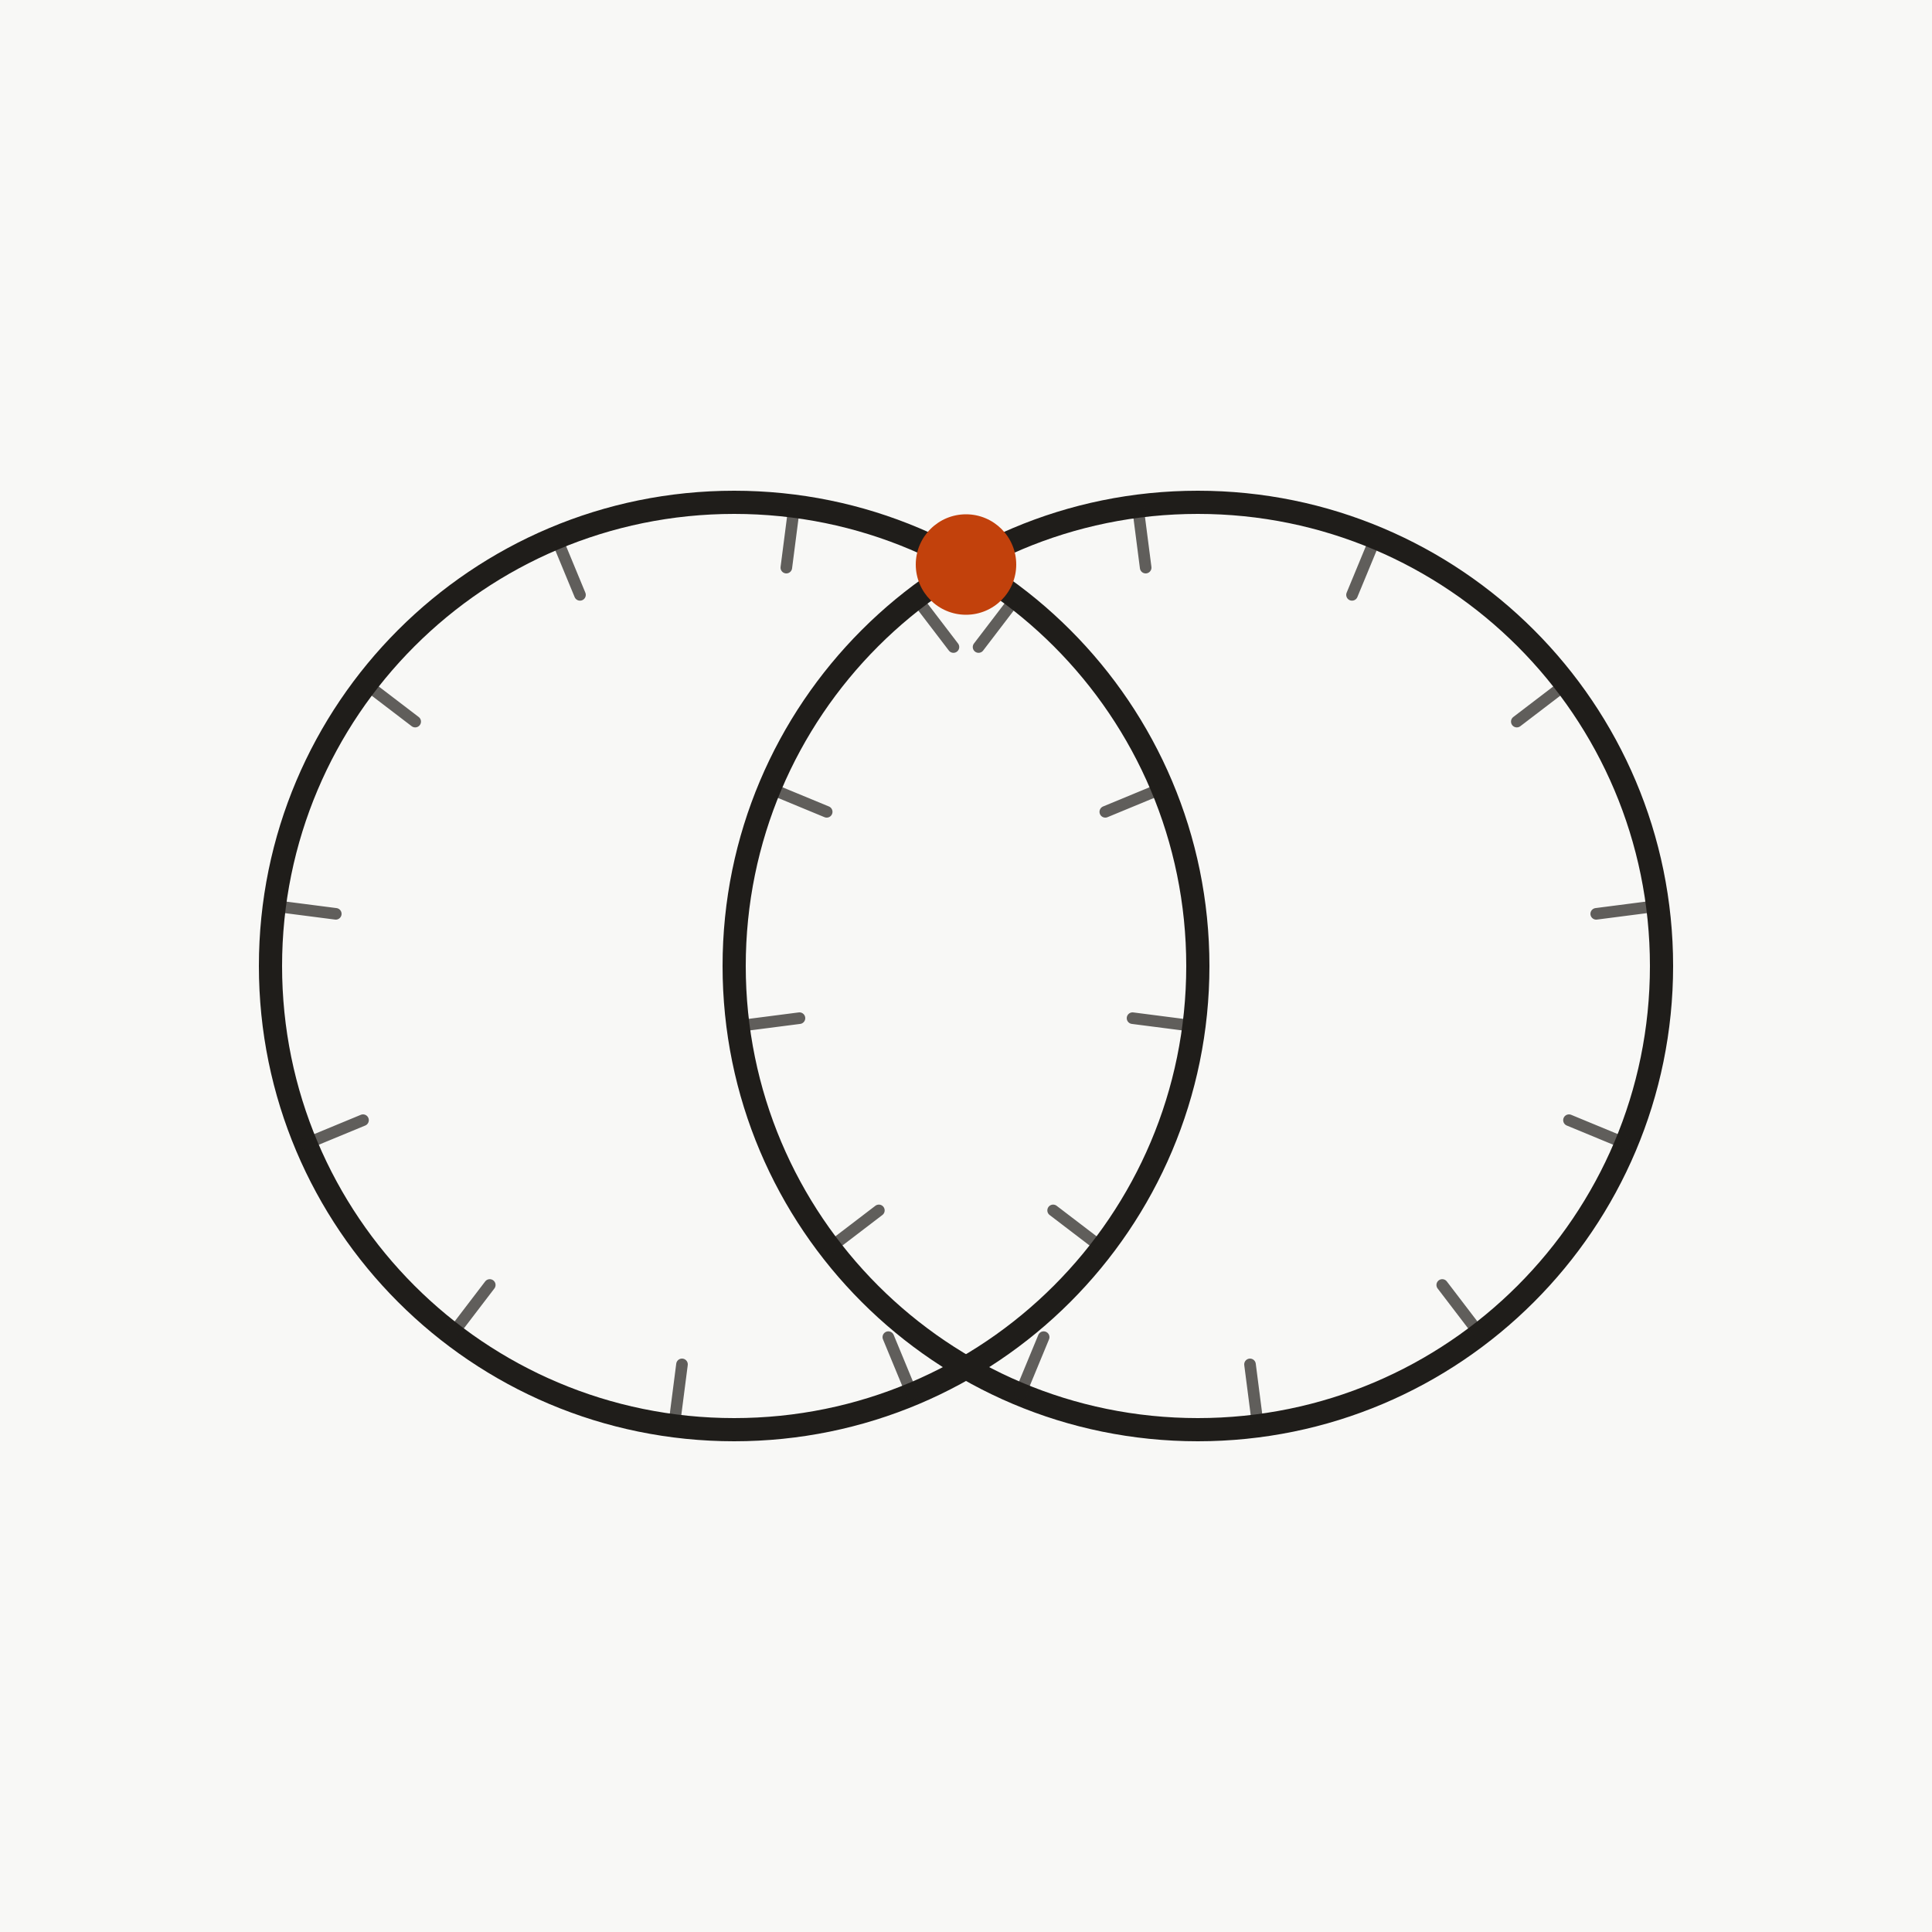
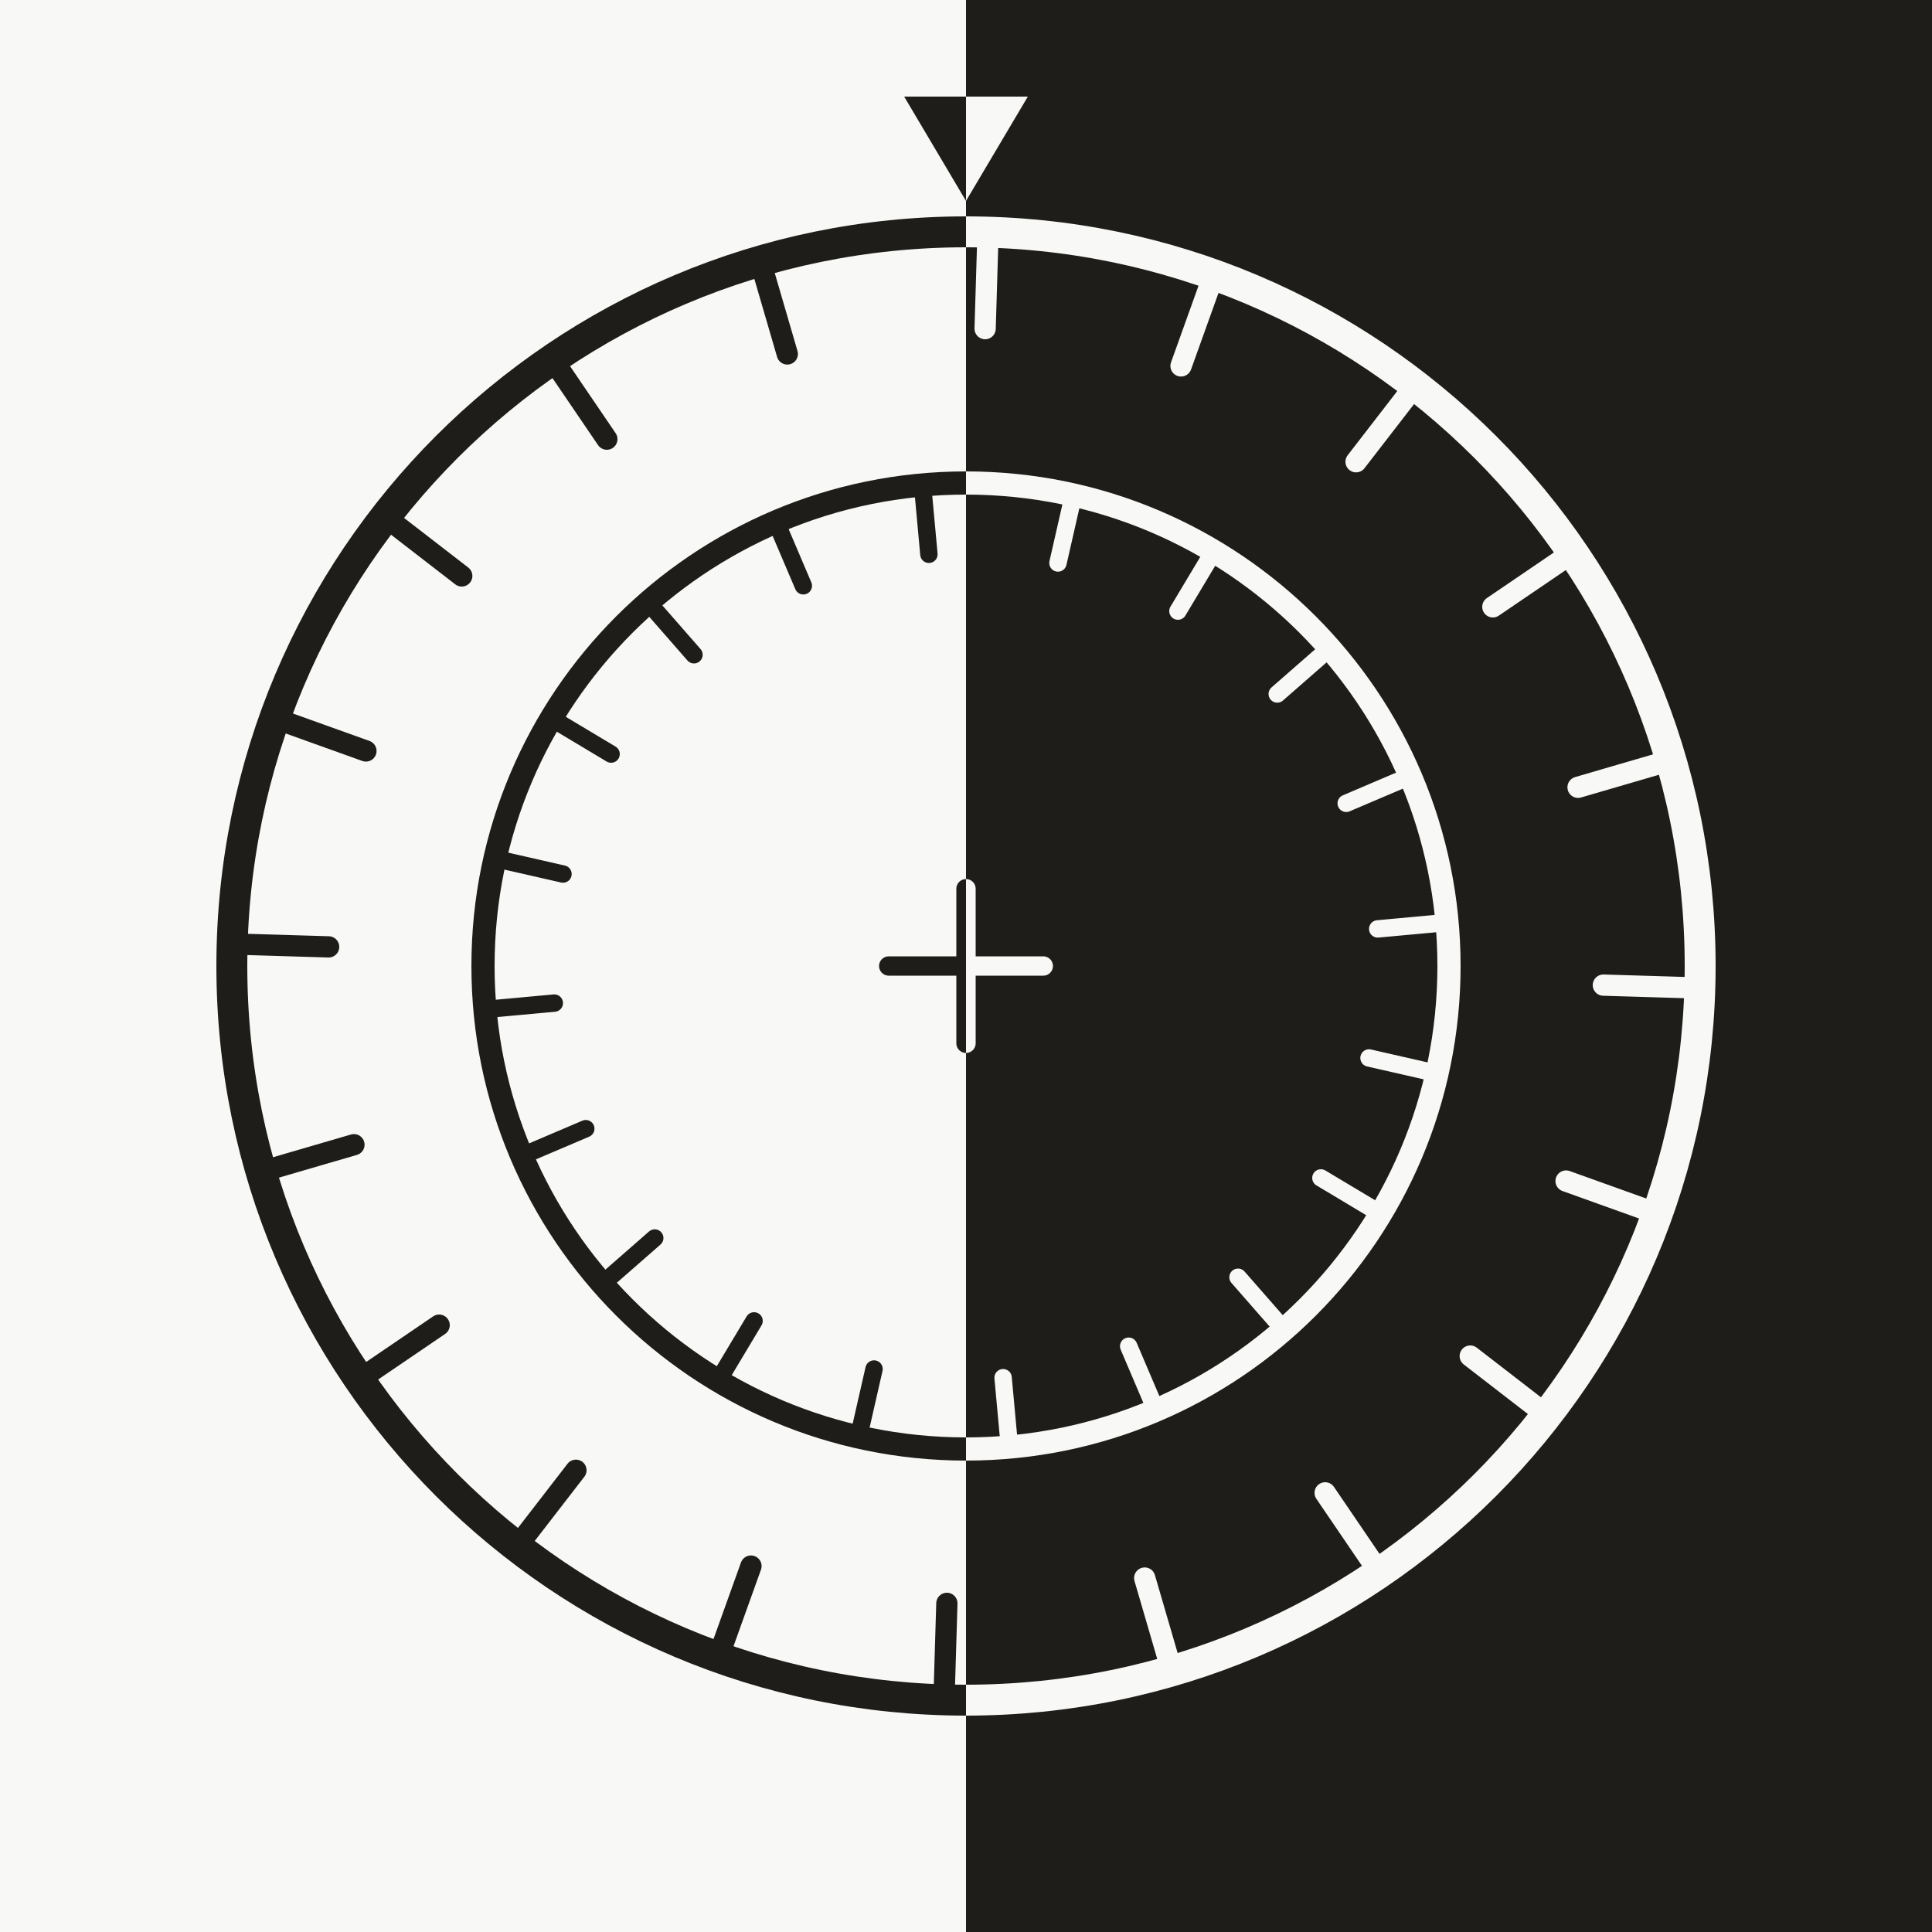
<svg xmlns="http://www.w3.org/2000/svg" viewBox="0 0 100 100">
+   <defs>
+     <clipPath id="rechts">
+       <rect x="50" y="0" width="50" height="100" />
+     </clipPath>
+   </defs>
  <rect width="100" height="100" fill="#f8f8f6" />
  <g fill="none" stroke="#1f1d1a" stroke-linecap="round">
-     <circle cx="38" cy="50" r="24" stroke-width="1.2" />
-     <path d="M58.62,52.70L61.80,53.11" stroke-width="0.6" opacity="0.7" />
-     <path d="M54.51,62.65L57.05,64.59" stroke-width="0.6" opacity="0.7" />
-     <path d="M45.98,69.21L47.20,72.16" stroke-width="0.6" opacity="0.7" />
-     <path d="M35.30,70.62L34.89,73.80" stroke-width="0.6" opacity="0.7" />
-     <path d="M25.35,66.51L23.41,69.05" stroke-width="0.6" opacity="0.7" />
-     <path d="M18.79,57.98L15.84,59.20" stroke-width="0.6" opacity="0.7" />
-     <path d="M17.38,47.30L14.20,46.89" stroke-width="0.6" opacity="0.7" />
-     <path d="M21.49,37.35L18.95,35.41" stroke-width="0.6" opacity="0.7" />
-     <path d="M30.02,30.79L28.80,27.84" stroke-width="0.6" opacity="0.7" />
-     <path d="M40.70,29.38L41.11,26.20" stroke-width="0.6" opacity="0.7" />
-     <path d="M50.65,33.49L52.59,30.95" stroke-width="0.6" opacity="0.7" />
-     <path d="M57.21,42.02L60.16,40.80" stroke-width="0.6" opacity="0.7" />
-     <circle cx="62" cy="50" r="24" stroke-width="1.2" />
-     <path d="M82.62,47.30L85.80,46.89" stroke-width="0.6" opacity="0.7" />
-     <path d="M81.21,57.98L84.16,59.20" stroke-width="0.6" opacity="0.7" />
-     <path d="M74.65,66.51L76.59,69.05" stroke-width="0.6" opacity="0.7" />
-     <path d="M64.70,70.62L65.11,73.80" stroke-width="0.6" opacity="0.7" />
-     <path d="M54.02,69.21L52.80,72.16" stroke-width="0.6" opacity="0.7" />
-     <path d="M45.49,62.65L42.95,64.59" stroke-width="0.6" opacity="0.7" />
-     <path d="M41.38,52.70L38.20,53.11" stroke-width="0.6" opacity="0.7" />
-     <path d="M42.79,42.02L39.84,40.80" stroke-width="0.6" opacity="0.7" />
-     <path d="M49.35,33.49L47.41,30.95" stroke-width="0.6" opacity="0.7" />
-     <path d="M59.30,29.38L58.89,26.20" stroke-width="0.6" opacity="0.7" />
-     <path d="M69.98,30.79L71.20,27.84" stroke-width="0.6" opacity="0.7" />
-     <path d="M78.51,37.35L81.05,35.41" stroke-width="0.6" opacity="0.7" />
+     <circle cx="50" cy="50" r="38" stroke-width="1.6" />
+     <circle cx="50" cy="50" r="25" stroke-width="1.2" />
+     <path d="M82.99,50.99L87.98,51.14" stroke-width="1.1" />
+     <path d="M71.31,48.08L74.90,47.75" stroke-width="0.9" />
+     <path d="M81.06,61.13L85.77,62.82" stroke-width="1.1" />
+     <path d="M70.86,54.76L74.37,55.56" stroke-width="0.9" />
+     <path d="M76.10,70.19L80.06,73.25" stroke-width="1.1" />
+     <path d="M68.37,60.97L71.46,62.82" stroke-width="0.9" />
+     <path d="M68.59,77.27L71.40,81.40" stroke-width="1.1" />
+     <path d="M64.08,66.11L66.45,68.82" stroke-width="0.9" />
+     <path d="M59.25,81.68L60.65,86.48" stroke-width="1.1" />
+     <path d="M58.42,69.68L59.83,72.99" stroke-width="0.9" />
+     <path d="M49.01,82.99L48.86,87.98" stroke-width="1.1" />
+     <path d="M51.92,71.31L52.25,74.90" stroke-width="0.9" />
+     <path d="M38.87,81.06L37.18,85.77" stroke-width="1.1" />
+     <path d="M45.24,70.86L44.44,74.37" stroke-width="0.9" />
+     <path d="M29.81,76.10L26.75,80.06" stroke-width="1.1" />
+     <path d="M39.03,68.37L37.18,71.46" stroke-width="0.9" />
+     <path d="M22.73,68.59L18.60,71.40" stroke-width="1.1" />
+     <path d="M33.89,64.08L31.18,66.45" stroke-width="0.9" />
+     <path d="M18.32,59.25L13.52,60.65" stroke-width="1.1" />
+     <path d="M30.32,58.42L27.01,59.83" stroke-width="0.9" />
+     <path d="M17.01,49.01L12.02,48.86" stroke-width="1.1" />
+     <path d="M28.69,51.92L25.10,52.25" stroke-width="0.9" />
+     <path d="M18.94,38.87L14.23,37.18" stroke-width="1.1" />
+     <path d="M29.14,45.24L25.63,44.44" stroke-width="0.9" />
+     <path d="M23.90,29.81L19.94,26.75" stroke-width="1.1" />
+     <path d="M31.63,39.03L28.54,37.18" stroke-width="0.9" />
+     <path d="M31.41,22.73L28.60,18.60" stroke-width="1.1" />
+     <path d="M35.92,33.89L33.55,31.18" stroke-width="0.9" />
+     <path d="M40.75,18.32L39.35,13.52" stroke-width="1.1" />
+     <path d="M41.58,30.32L40.17,27.01" stroke-width="0.9" />
+     <path d="M50.99,17.01L51.14,12.02" stroke-width="1.1" />
+     <path d="M48.08,28.69L47.75,25.10" stroke-width="0.9" />
+     <path d="M61.13,18.94L62.82,14.23" stroke-width="1.1" />
+     <path d="M54.76,29.14L55.56,25.63" stroke-width="0.9" />
+     <path d="M70.19,23.90L73.25,19.94" stroke-width="1.1" />
+     <path d="M60.97,31.63L62.82,28.54" stroke-width="0.9" />
+     <path d="M77.27,31.41L81.40,28.60" stroke-width="1.1" />
+     <path d="M66.11,35.92L68.82,33.55" stroke-width="0.9" />
+     <path d="M81.68,40.75L86.48,39.35" stroke-width="1.1" />
+     <path d="M69.68,41.58L72.99,40.17" stroke-width="0.9" />
+     <path d="M46,50H54M50,46V54" stroke-width="1" />
  </g>
-   <circle cx="50" cy="29.22" r="2.60" fill="#c2410c" />
+   <path d="M50,10.40l-3.20,-5.40h6.40Z" fill="#1f1d1a" stroke="none" />
+   <g clip-path="url(#rechts)">
+     <rect width="100" height="100" fill="#1f1d1a" />
+     <g fill="none" stroke="#f8f8f6" stroke-linecap="round">
+       <circle cx="50" cy="50" r="38" stroke-width="1.6" />
+       <circle cx="50" cy="50" r="25" stroke-width="1.2" />
+       <path d="M82.99,50.99L87.98,51.14" stroke-width="1.1" />
+       <path d="M71.31,48.08L74.90,47.75" stroke-width="0.9" />
+       <path d="M81.06,61.13L85.77,62.82" stroke-width="1.1" />
+       <path d="M70.86,54.76L74.37,55.56" stroke-width="0.9" />
+       <path d="M76.10,70.19L80.06,73.25" stroke-width="1.1" />
+       <path d="M68.37,60.97L71.46,62.82" stroke-width="0.9" />
+       <path d="M68.59,77.27L71.40,81.40" stroke-width="1.1" />
+       <path d="M64.08,66.11L66.45,68.82" stroke-width="0.9" />
+       <path d="M59.25,81.68L60.65,86.48" stroke-width="1.1" />
+       <path d="M58.42,69.68L59.83,72.99" stroke-width="0.9" />
+       <path d="M49.01,82.99L48.86,87.98" stroke-width="1.1" />
+       <path d="M51.92,71.31L52.25,74.90" stroke-width="0.9" />
+       <path d="M38.87,81.06L37.18,85.77" stroke-width="1.1" />
+       <path d="M45.24,70.86L44.44,74.37" stroke-width="0.9" />
+       <path d="M29.81,76.10L26.75,80.06" stroke-width="1.1" />
+       <path d="M39.03,68.37L37.18,71.46" stroke-width="0.9" />
+       <path d="M22.73,68.59L18.60,71.40" stroke-width="1.1" />
+       <path d="M33.89,64.08L31.18,66.45" stroke-width="0.9" />
+       <path d="M18.32,59.25L13.52,60.65" stroke-width="1.1" />
+       <path d="M30.32,58.42L27.01,59.83" stroke-width="0.9" />
+       <path d="M17.01,49.01L12.02,48.86" stroke-width="1.1" />
+       <path d="M28.69,51.92L25.10,52.25" stroke-width="0.9" />
+       <path d="M18.94,38.87L14.23,37.18" stroke-width="1.1" />
+       <path d="M29.14,45.24L25.63,44.44" stroke-width="0.9" />
+       <path d="M23.90,29.81L19.94,26.75" stroke-width="1.1" />
+       <path d="M31.63,39.03L28.54,37.18" stroke-width="0.9" />
+       <path d="M31.41,22.73L28.60,18.60" stroke-width="1.1" />
+       <path d="M35.92,33.89L33.55,31.18" stroke-width="0.9" />
+       <path d="M40.75,18.32L39.35,13.52" stroke-width="1.1" />
+       <path d="M41.58,30.32L40.17,27.01" stroke-width="0.9" />
+       <path d="M50.99,17.01L51.14,12.02" stroke-width="1.1" />
+       <path d="M48.08,28.69L47.75,25.10" stroke-width="0.9" />
+       <path d="M61.13,18.94L62.82,14.23" stroke-width="1.1" />
+       <path d="M54.76,29.14L55.56,25.63" stroke-width="0.9" />
+       <path d="M70.19,23.90L73.25,19.94" stroke-width="1.1" />
+       <path d="M60.97,31.63L62.82,28.54" stroke-width="0.9" />
+       <path d="M77.27,31.41L81.40,28.60" stroke-width="1.1" />
+       <path d="M66.11,35.92L68.82,33.55" stroke-width="0.9" />
+       <path d="M81.68,40.75L86.48,39.35" stroke-width="1.1" />
+       <path d="M69.68,41.58L72.99,40.17" stroke-width="0.9" />
+       <path d="M46,50H54M50,46V54" stroke-width="1" />
+     </g>
+     <path d="M50,10.40l-3.20,-5.40h6.40Z" fill="#f8f8f6" stroke="none" />
+   </g>
</svg>
